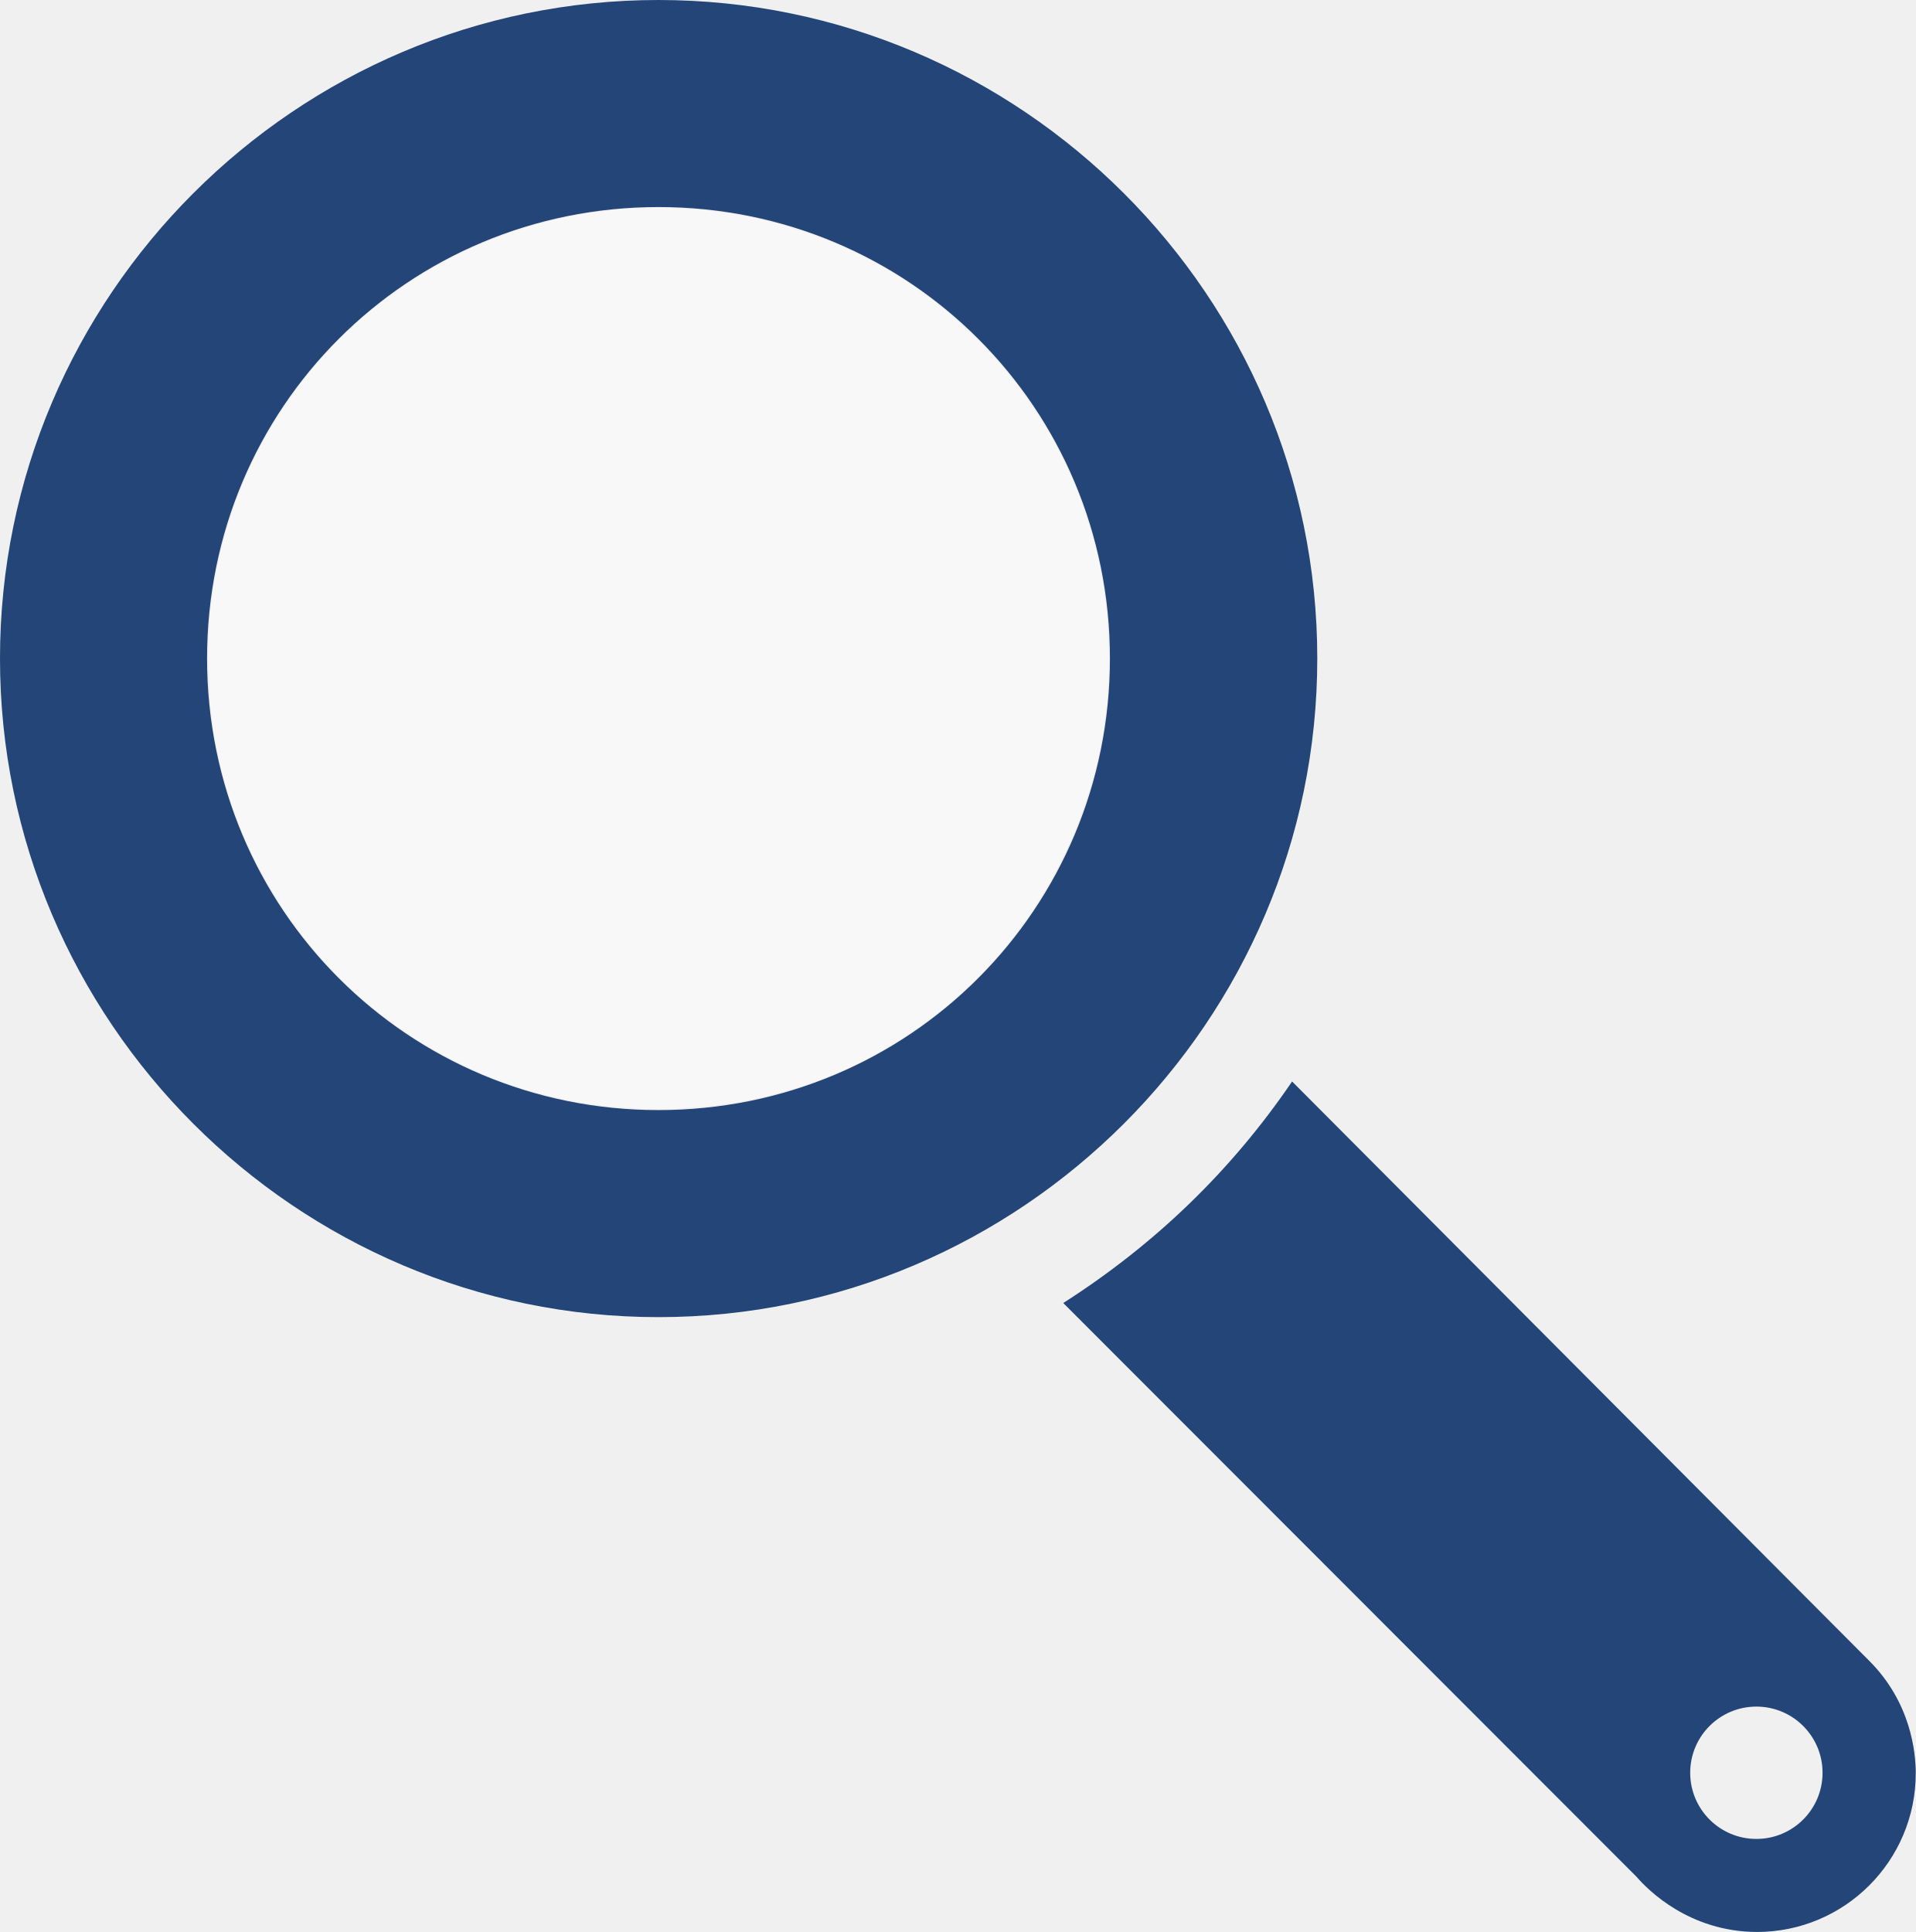
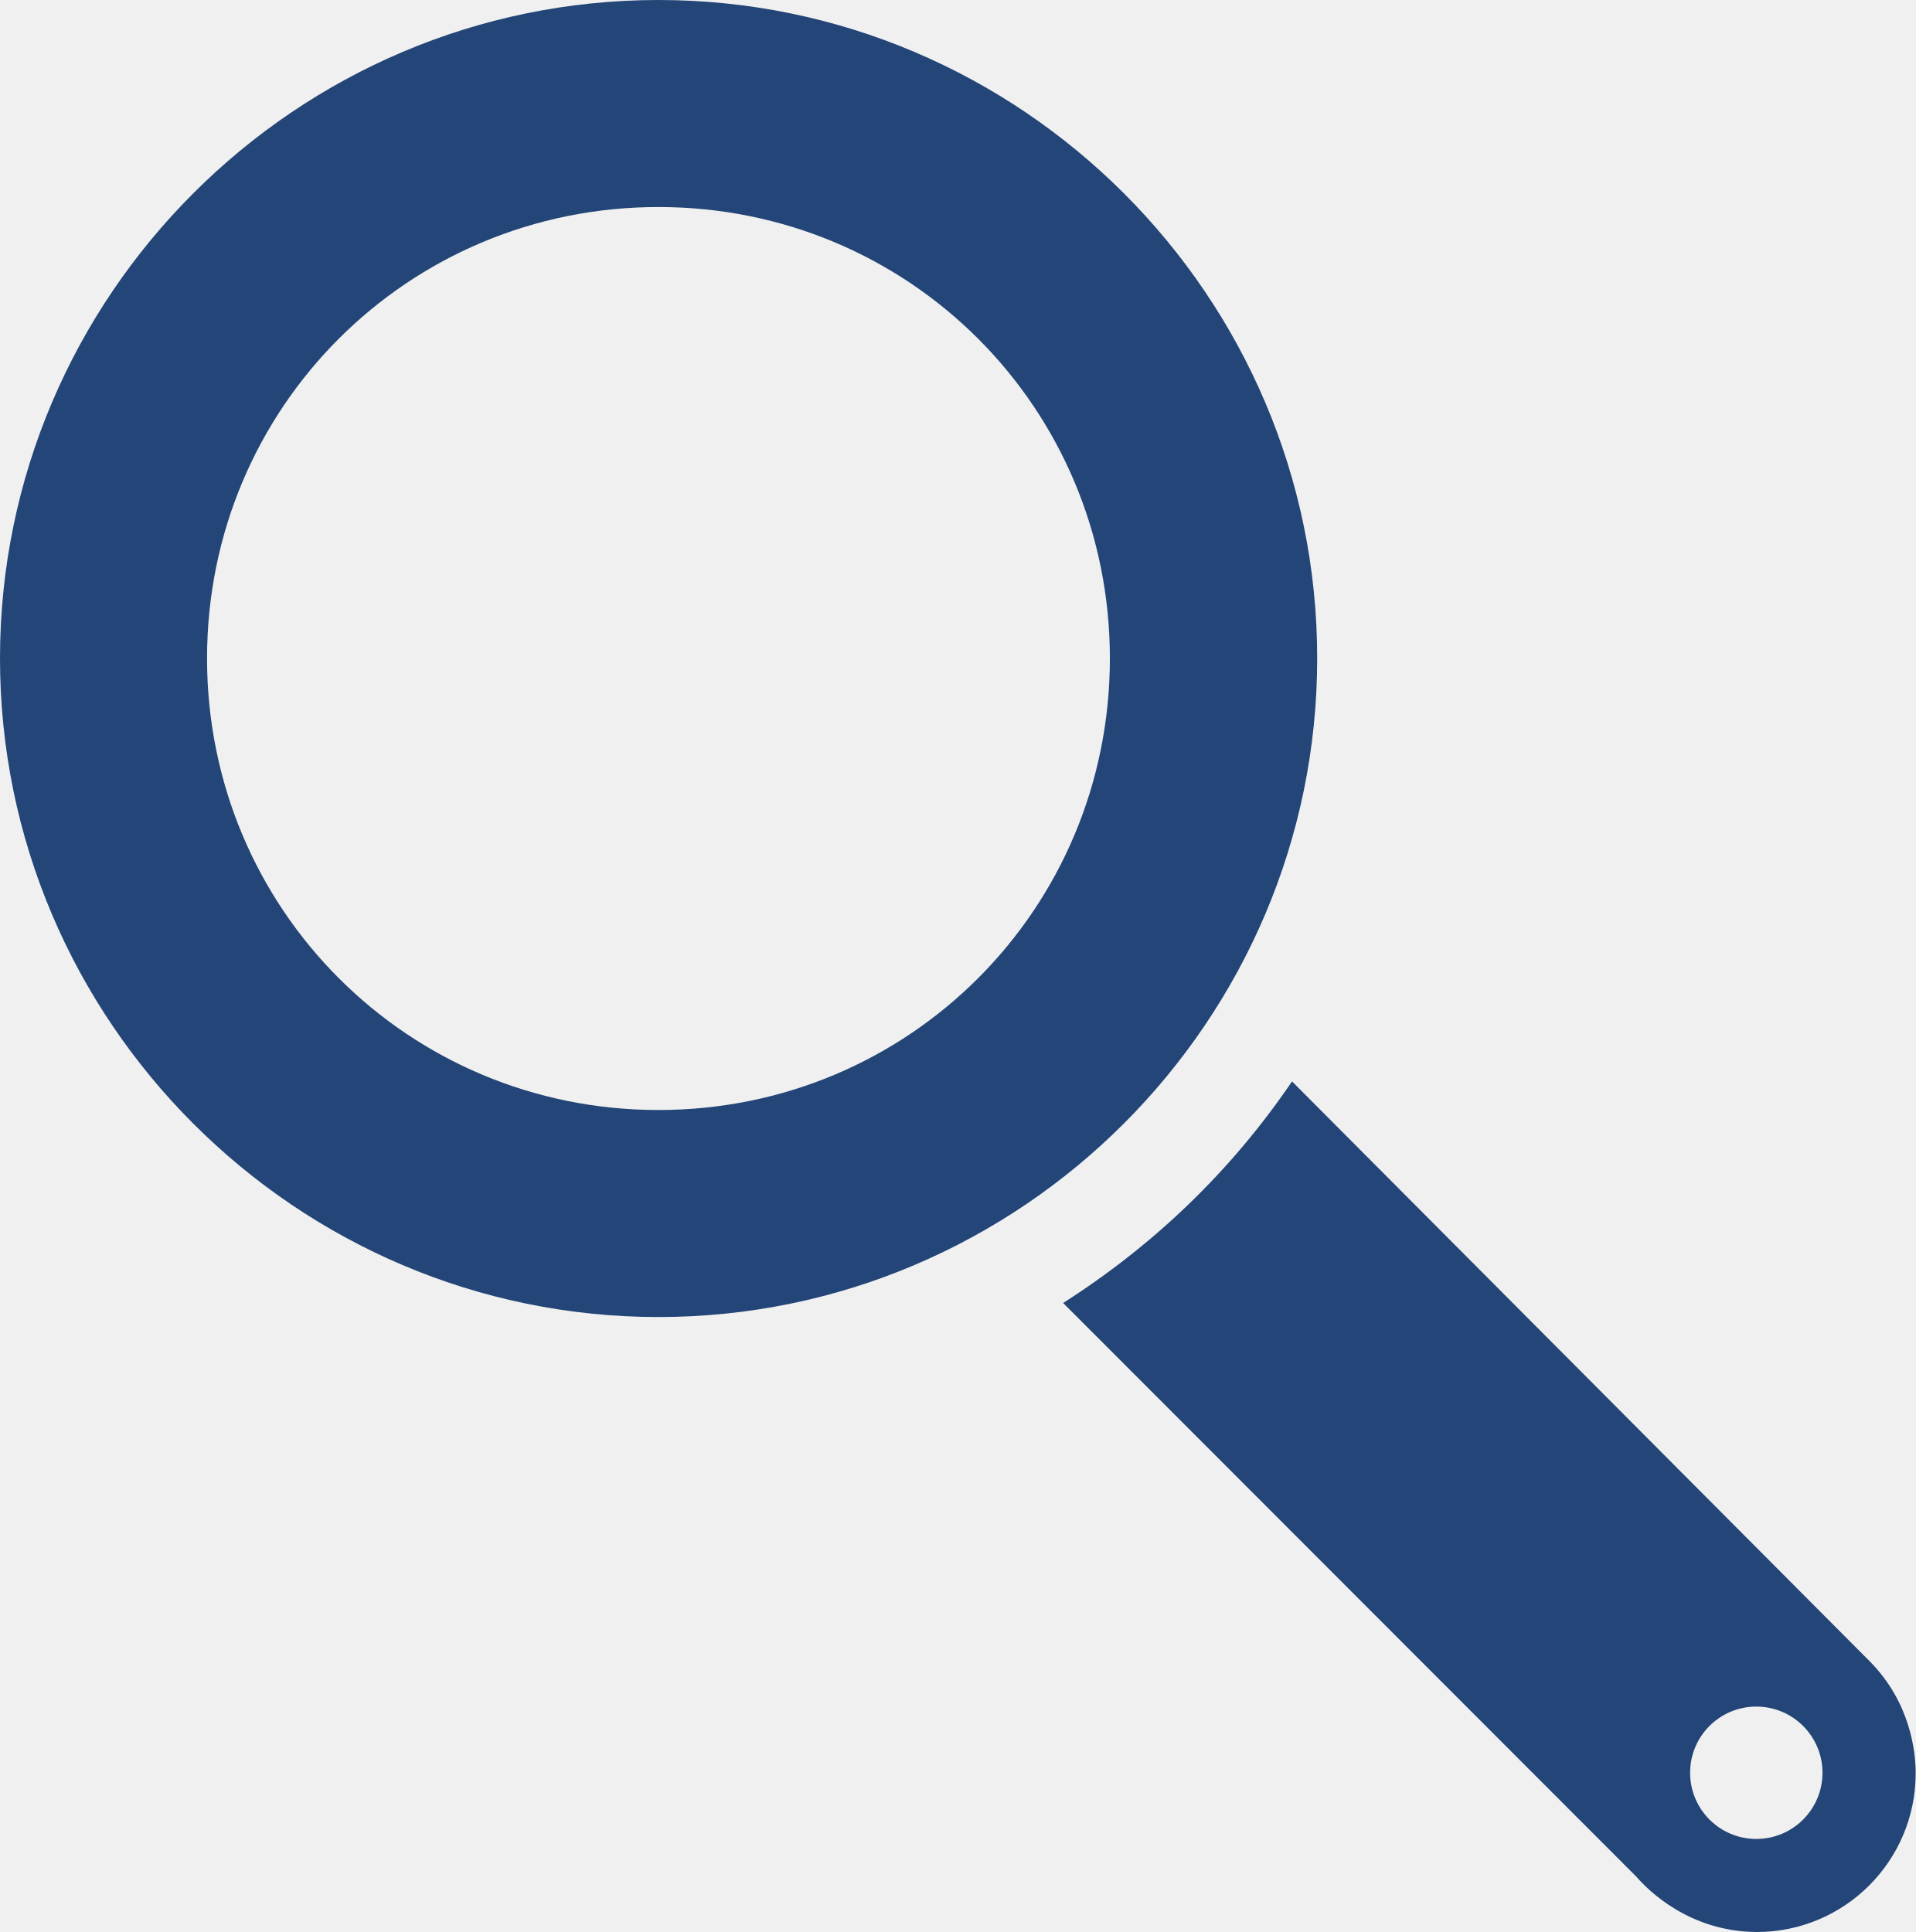
- <svg xmlns="http://www.w3.org/2000/svg" width="61.314mm" height="61.84mm" viewBox="0 0 61.314 61.84" version="1.1" id="svg1" xml:space="preserve">
+ <svg xmlns="http://www.w3.org/2000/svg" width="14.472mm" height="14.596mm" viewBox="0 0 14.472 14.596" version="1.1" id="svg1" xml:space="preserve">
  <defs id="defs1" />
+   <path id="path66" style="fill:#234577;fill-opacity:1;stroke:none;stroke-width:2.465;stroke-linecap:square;stroke-dasharray:none;stroke-opacity:1;paint-order:stroke markers fill" d="M 4.974,3.3685763e-7 C 2.236,3.3685763e-7 -4.9829153e-6,2.236 -4.9829153e-6,4.974 c 0,2.739 2.236,4.976 4.974,4.976 2.739,0 4.976,-2.238 4.976,-4.976 C 9.951,2.236 7.713,3.3685763e-7 4.974,3.3685763e-7 Z m 0,1.564 c 1.893,0 3.41,1.517 3.41,3.41 0,1.893 -1.517,3.412 -3.41,3.412 -1.893,1e-6 -3.41,-1.519 -3.41,-3.412 0,-1.893 1.517,-3.41 3.41,-3.41 z m 4.786,6.606 c -0.464,0.682 -1.044,1.236 -1.729,1.674 l 4.331,4.335 c 0.085,0.099 0.398,0.415 0.909,0.417 0.663,-4.4e-5 1.2,-0.537 1.2,-1.2 -1.4e-4,-0.157 -0.037,-0.534 -0.351,-0.849 z m 3.507,4.723 a 0.5,0.5 0 0 1 0.5,0.5 0.5,0.5 0 0 1 -0.5,0.5 0.5,0.5 0 0 1 -0.5,-0.5 0.5,0.5 0 0 1 0.5,-0.5 z" />
  <style type="text/css" id="style1">.st0{fill-rule:evenodd;clip-rule:evenodd;}</style>
-   <g id="g8" transform="translate(103.4459,-294.1539)">
-     <path id="path66" style="fill:#234577;fill-opacity:1;stroke:none;stroke-width:2.465;stroke-linecap:square;stroke-dasharray:none;stroke-opacity:1;paint-order:stroke markers fill" d="m -82.371,294.154 c -11.603,0 -21.075,9.472 -21.075,21.075 0,11.603 9.472,21.084 21.075,21.084 11.603,0 21.084,-9.481 21.084,-21.084 0,-11.603 -9.481,-21.075 -21.084,-21.075 z m 0,6.627 c 8.019,0 14.448,6.428 14.448,14.448 0,8.019 -6.428,14.457 -14.448,14.457 -8.019,0 -14.448,-6.437 -14.448,-14.457 0,-8.019 6.429,-14.448 14.448,-14.448 z m 20.278,27.989 c -1.965,2.888 -4.421,5.236 -7.324,7.091 l 18.349,18.367 c 0.361,0.419 1.685,1.758 3.851,1.765 2.808,-1.8e-4 5.084,-2.276 5.084,-5.084 -5.9e-4,-0.666 -0.157,-2.263 -1.489,-3.595 z m 14.86,20.009 a 2.118,2.118 0 0 1 2.117,2.117 2.118,2.118 0 0 1 -2.117,2.119 2.118,2.118 0 0 1 -2.119,-2.119 2.118,2.118 0 0 1 2.119,-2.117 z" />
-     <path style="opacity:1;fill:#ffffff;fill-opacity:0.5;stroke-width:1.565;stroke-linecap:square;stroke-linejoin:bevel;paint-order:stroke fill markers" d="m -82.55,300.809 c -4.492,0.031 -8.923,2.279 -11.517,5.961 -1.883,2.609 -2.865,5.858 -2.69,9.076 0.113,4.94 3.057,9.678 7.402,12.018 4.632,2.604 10.703,2.33 15.085,-0.673 4.078,-2.713 6.546,-7.64 6.291,-12.53 -0.089,-3.823 -1.845,-7.55 -4.679,-10.108 -2.652,-2.454 -6.288,-3.796 -9.893,-3.745 z" id="path3" />
-   </g>
</svg>
